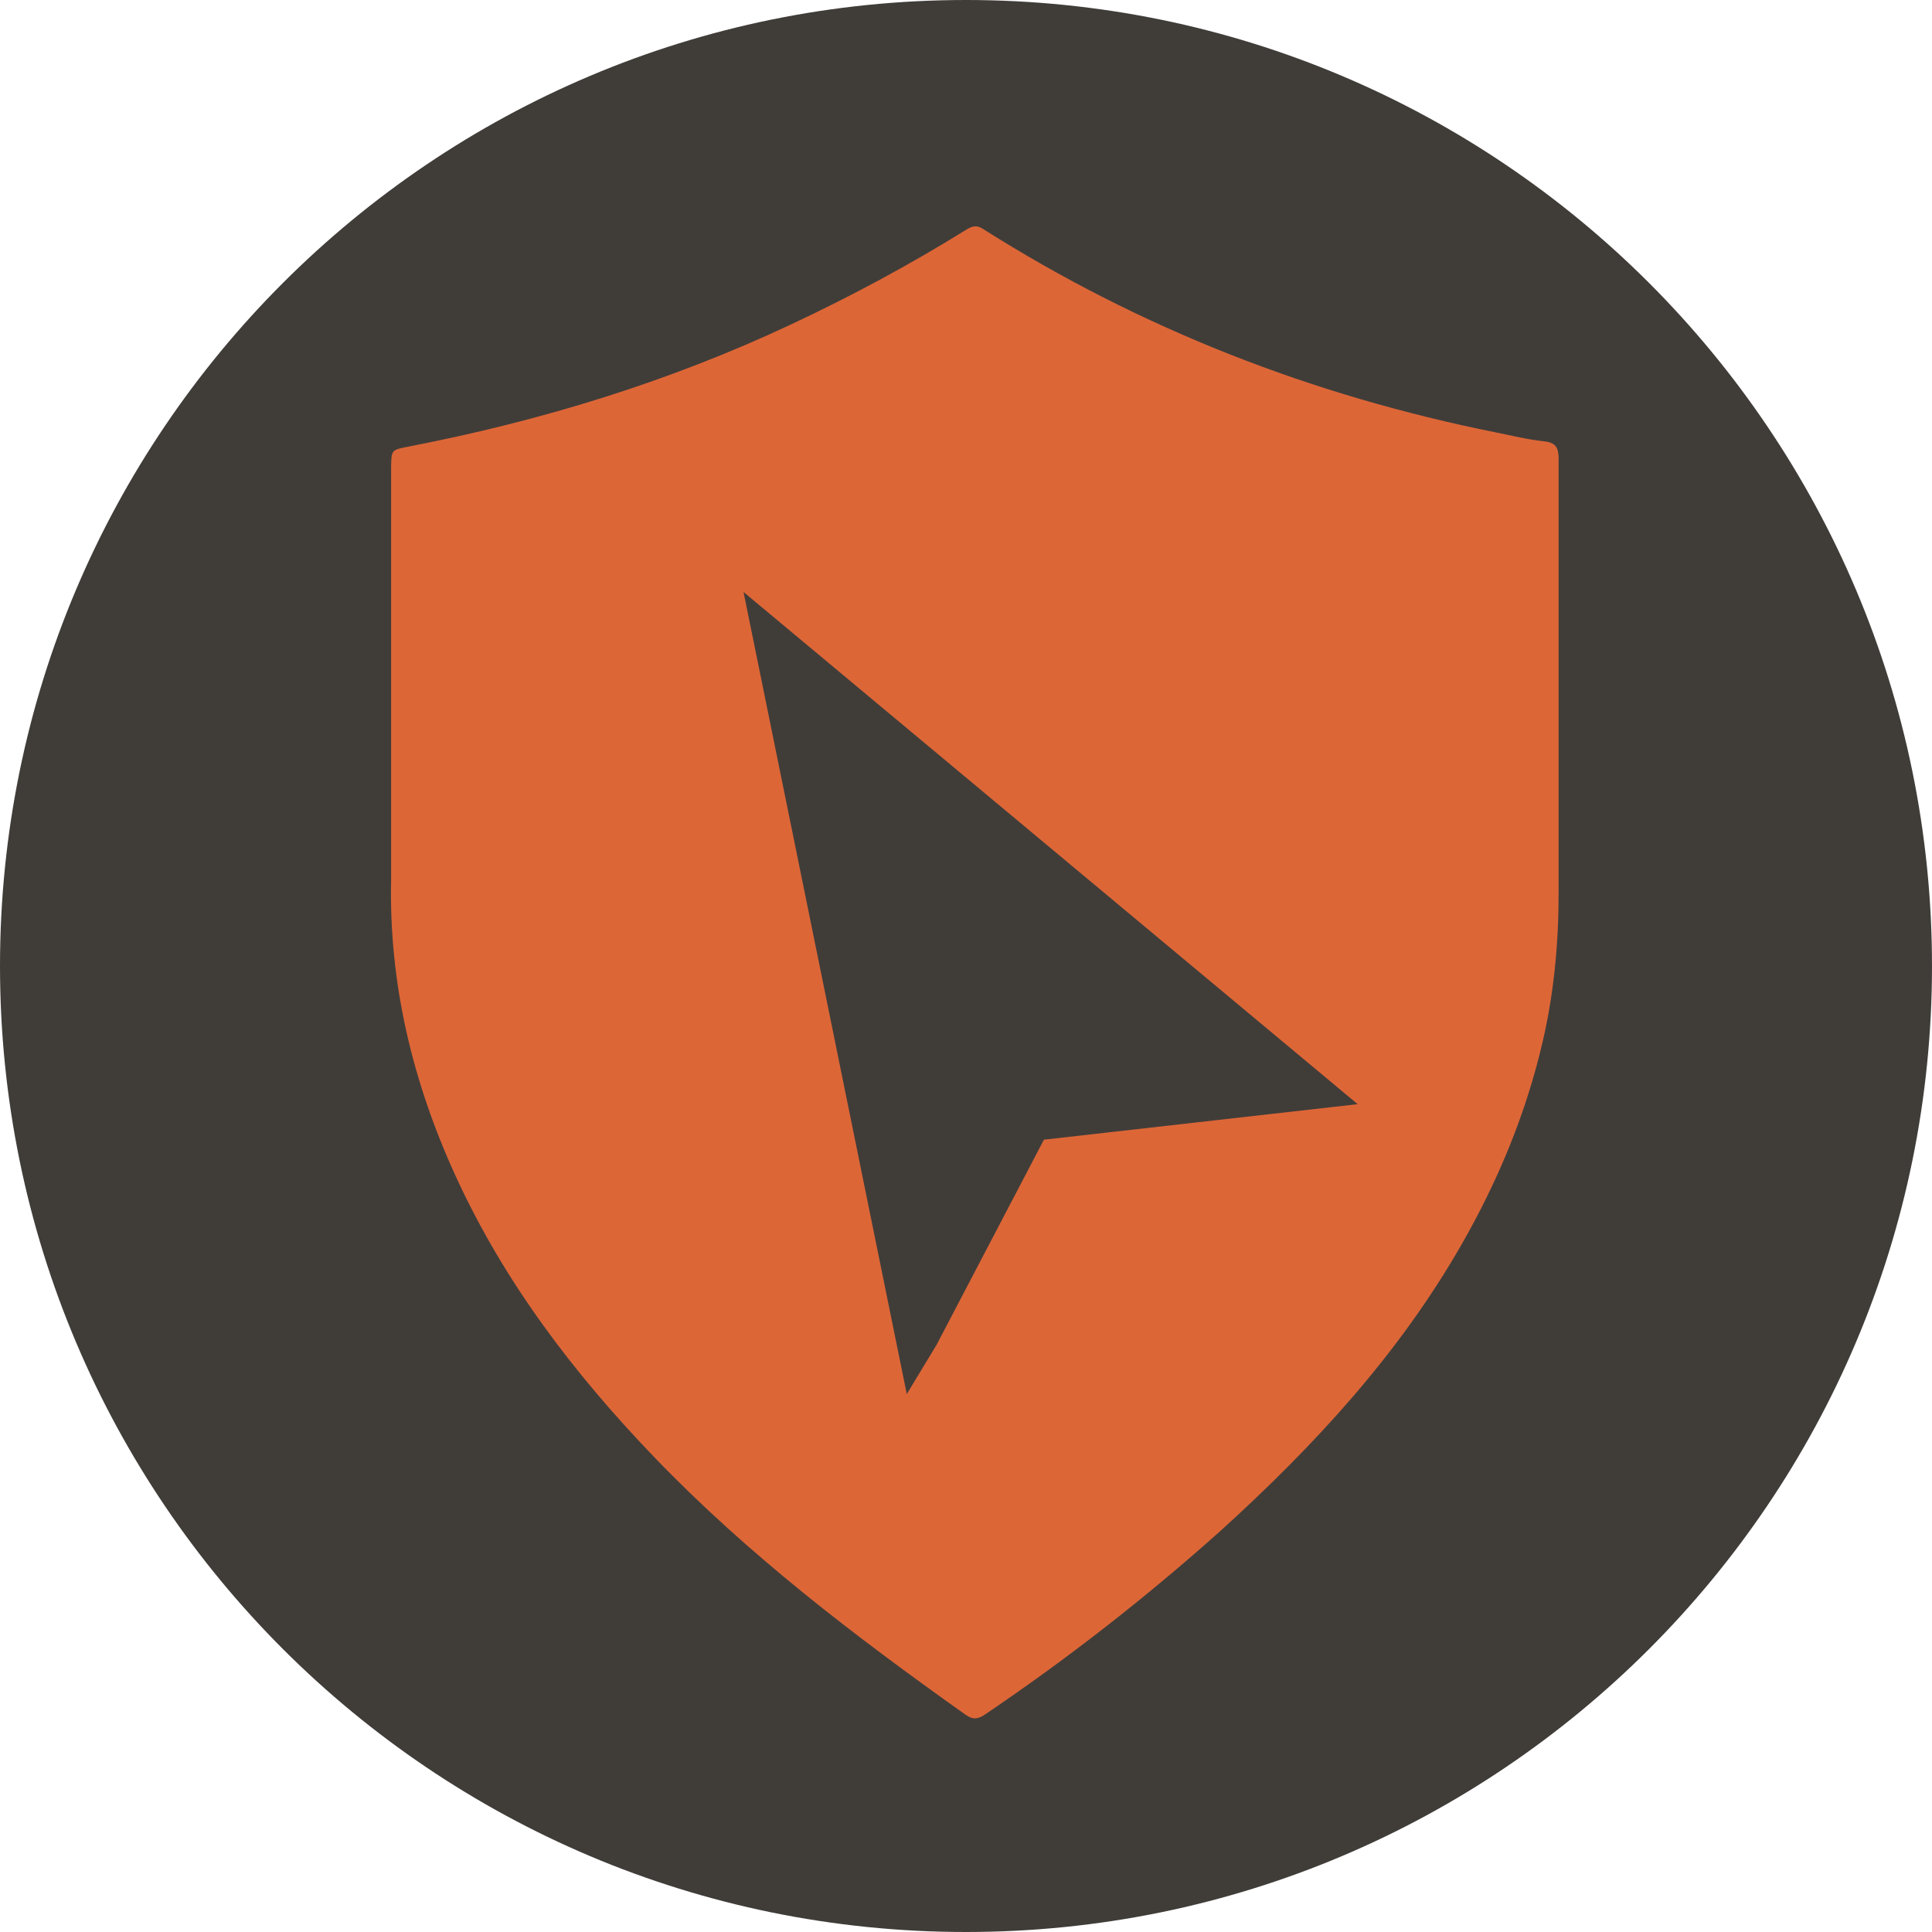
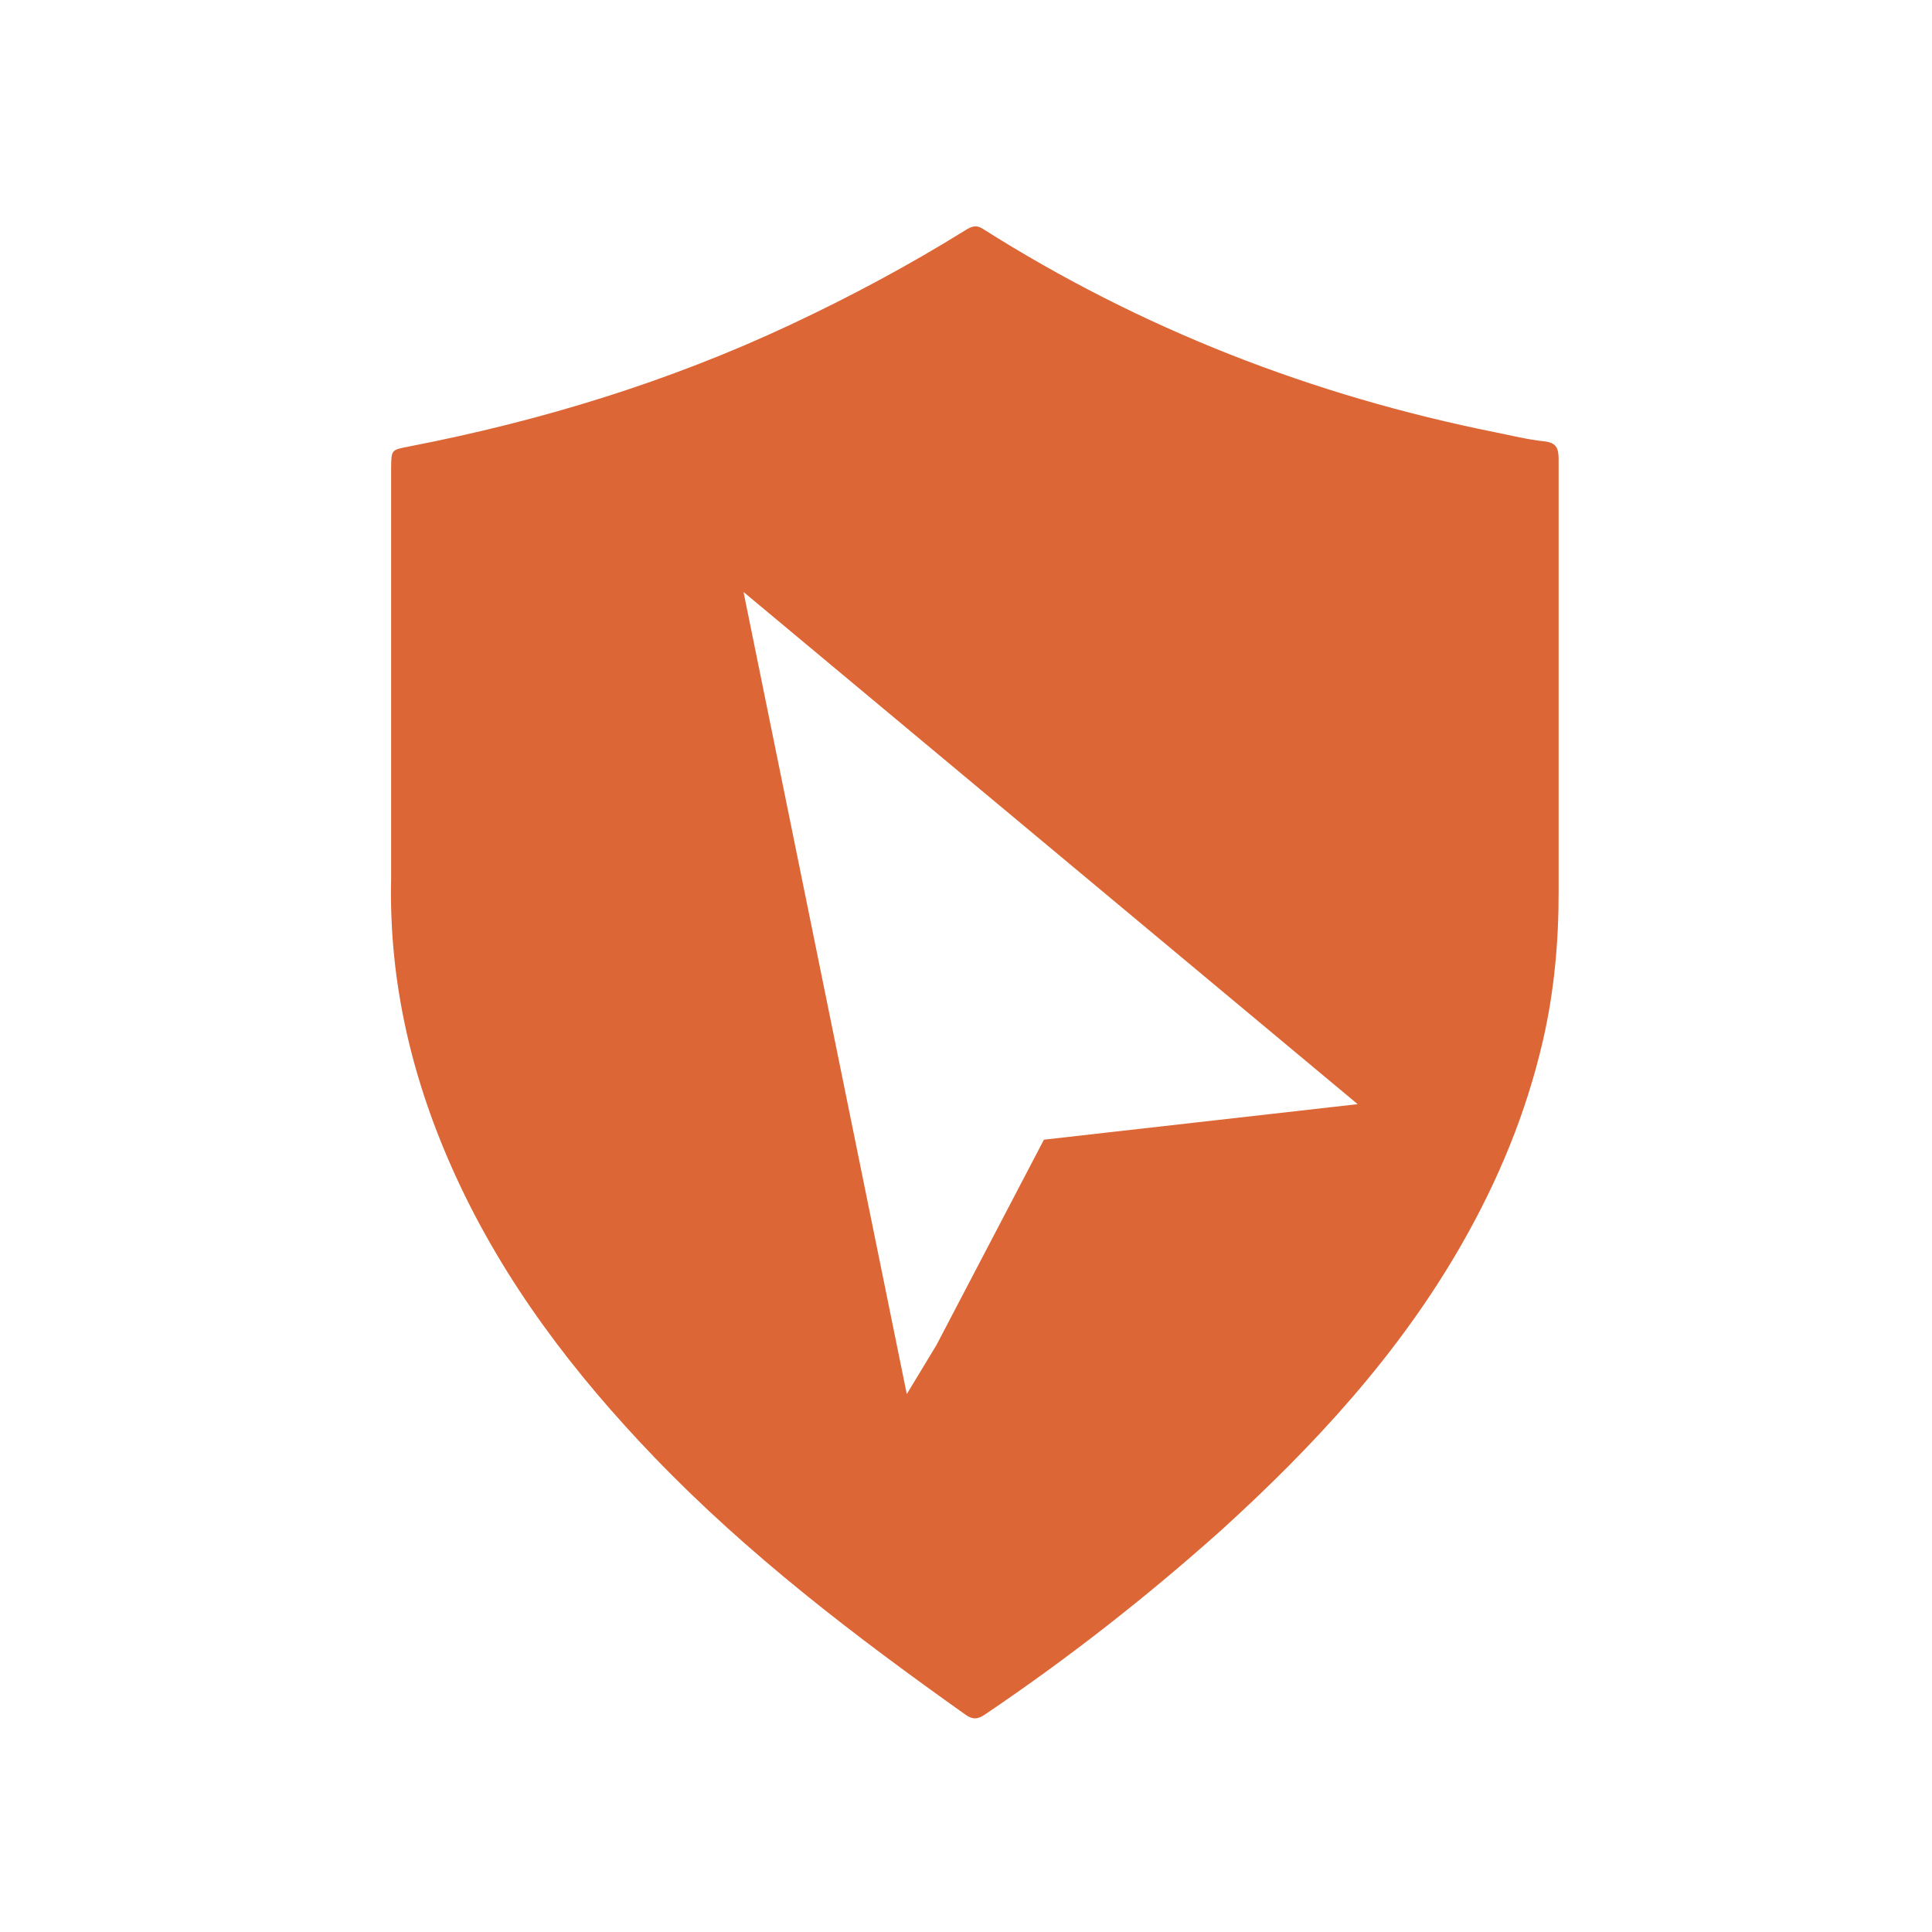
<svg xmlns="http://www.w3.org/2000/svg" viewBox="0 0 512 512" role="img" aria-label="Digital Knight">
-   <circle cx="256" cy="256" r="256" fill="#403D39" />
+   <style>
+     .bg { fill: transparent; }
+     @media (prefers-color-scheme: light) { .bg { fill: #1B1B1A; } }
+   </style>
+   <rect class="bg" width="512" height="512" />
  <g transform="translate(-75.1,-75.8) scale(0.65)">
    <path fill="#DD6637" d="M613.467,740.477  C582.859,767.845 550.859,792.849 517.119,815.635  C514.233,817.584 512.164,817.828 509.168,815.7  C464.29,783.817 420.559,750.534 382.287,710.708  C349.543,676.635 321.144,639.413 301.333,596.16  C283.741,557.752 274.072,517.585 275,475.185  L275,307.279  C275.102,299.861 275.068,300.058 282.555,298.605  C336.233,288.189 388.165,272.284 437.75,249.032  C462.21,237.562 485.99,224.842 508.947,210.595  C511.257,209.161 513.246,208.012 516.198,209.881  C580.684,250.726 650.618,277.898 725.37,292.903  C731.897,294.213 738.401,295.84 744.998,296.533  C750.036,297.062 751,299.249 751,303.945  L751,479.91  C751.048,500.411 749.233,520.759 744.606,540.858  C737.818,570.344 726.373,597.908 711.401,624.056  C685.861,668.658 651.526,705.917 613.467,740.477 M497.374,664.942  L541.153,581.274  L669.071,566.793  L418.677,357.97  L485.241,684.995  L497.374,664.942 z" />
  </g>
</svg>
